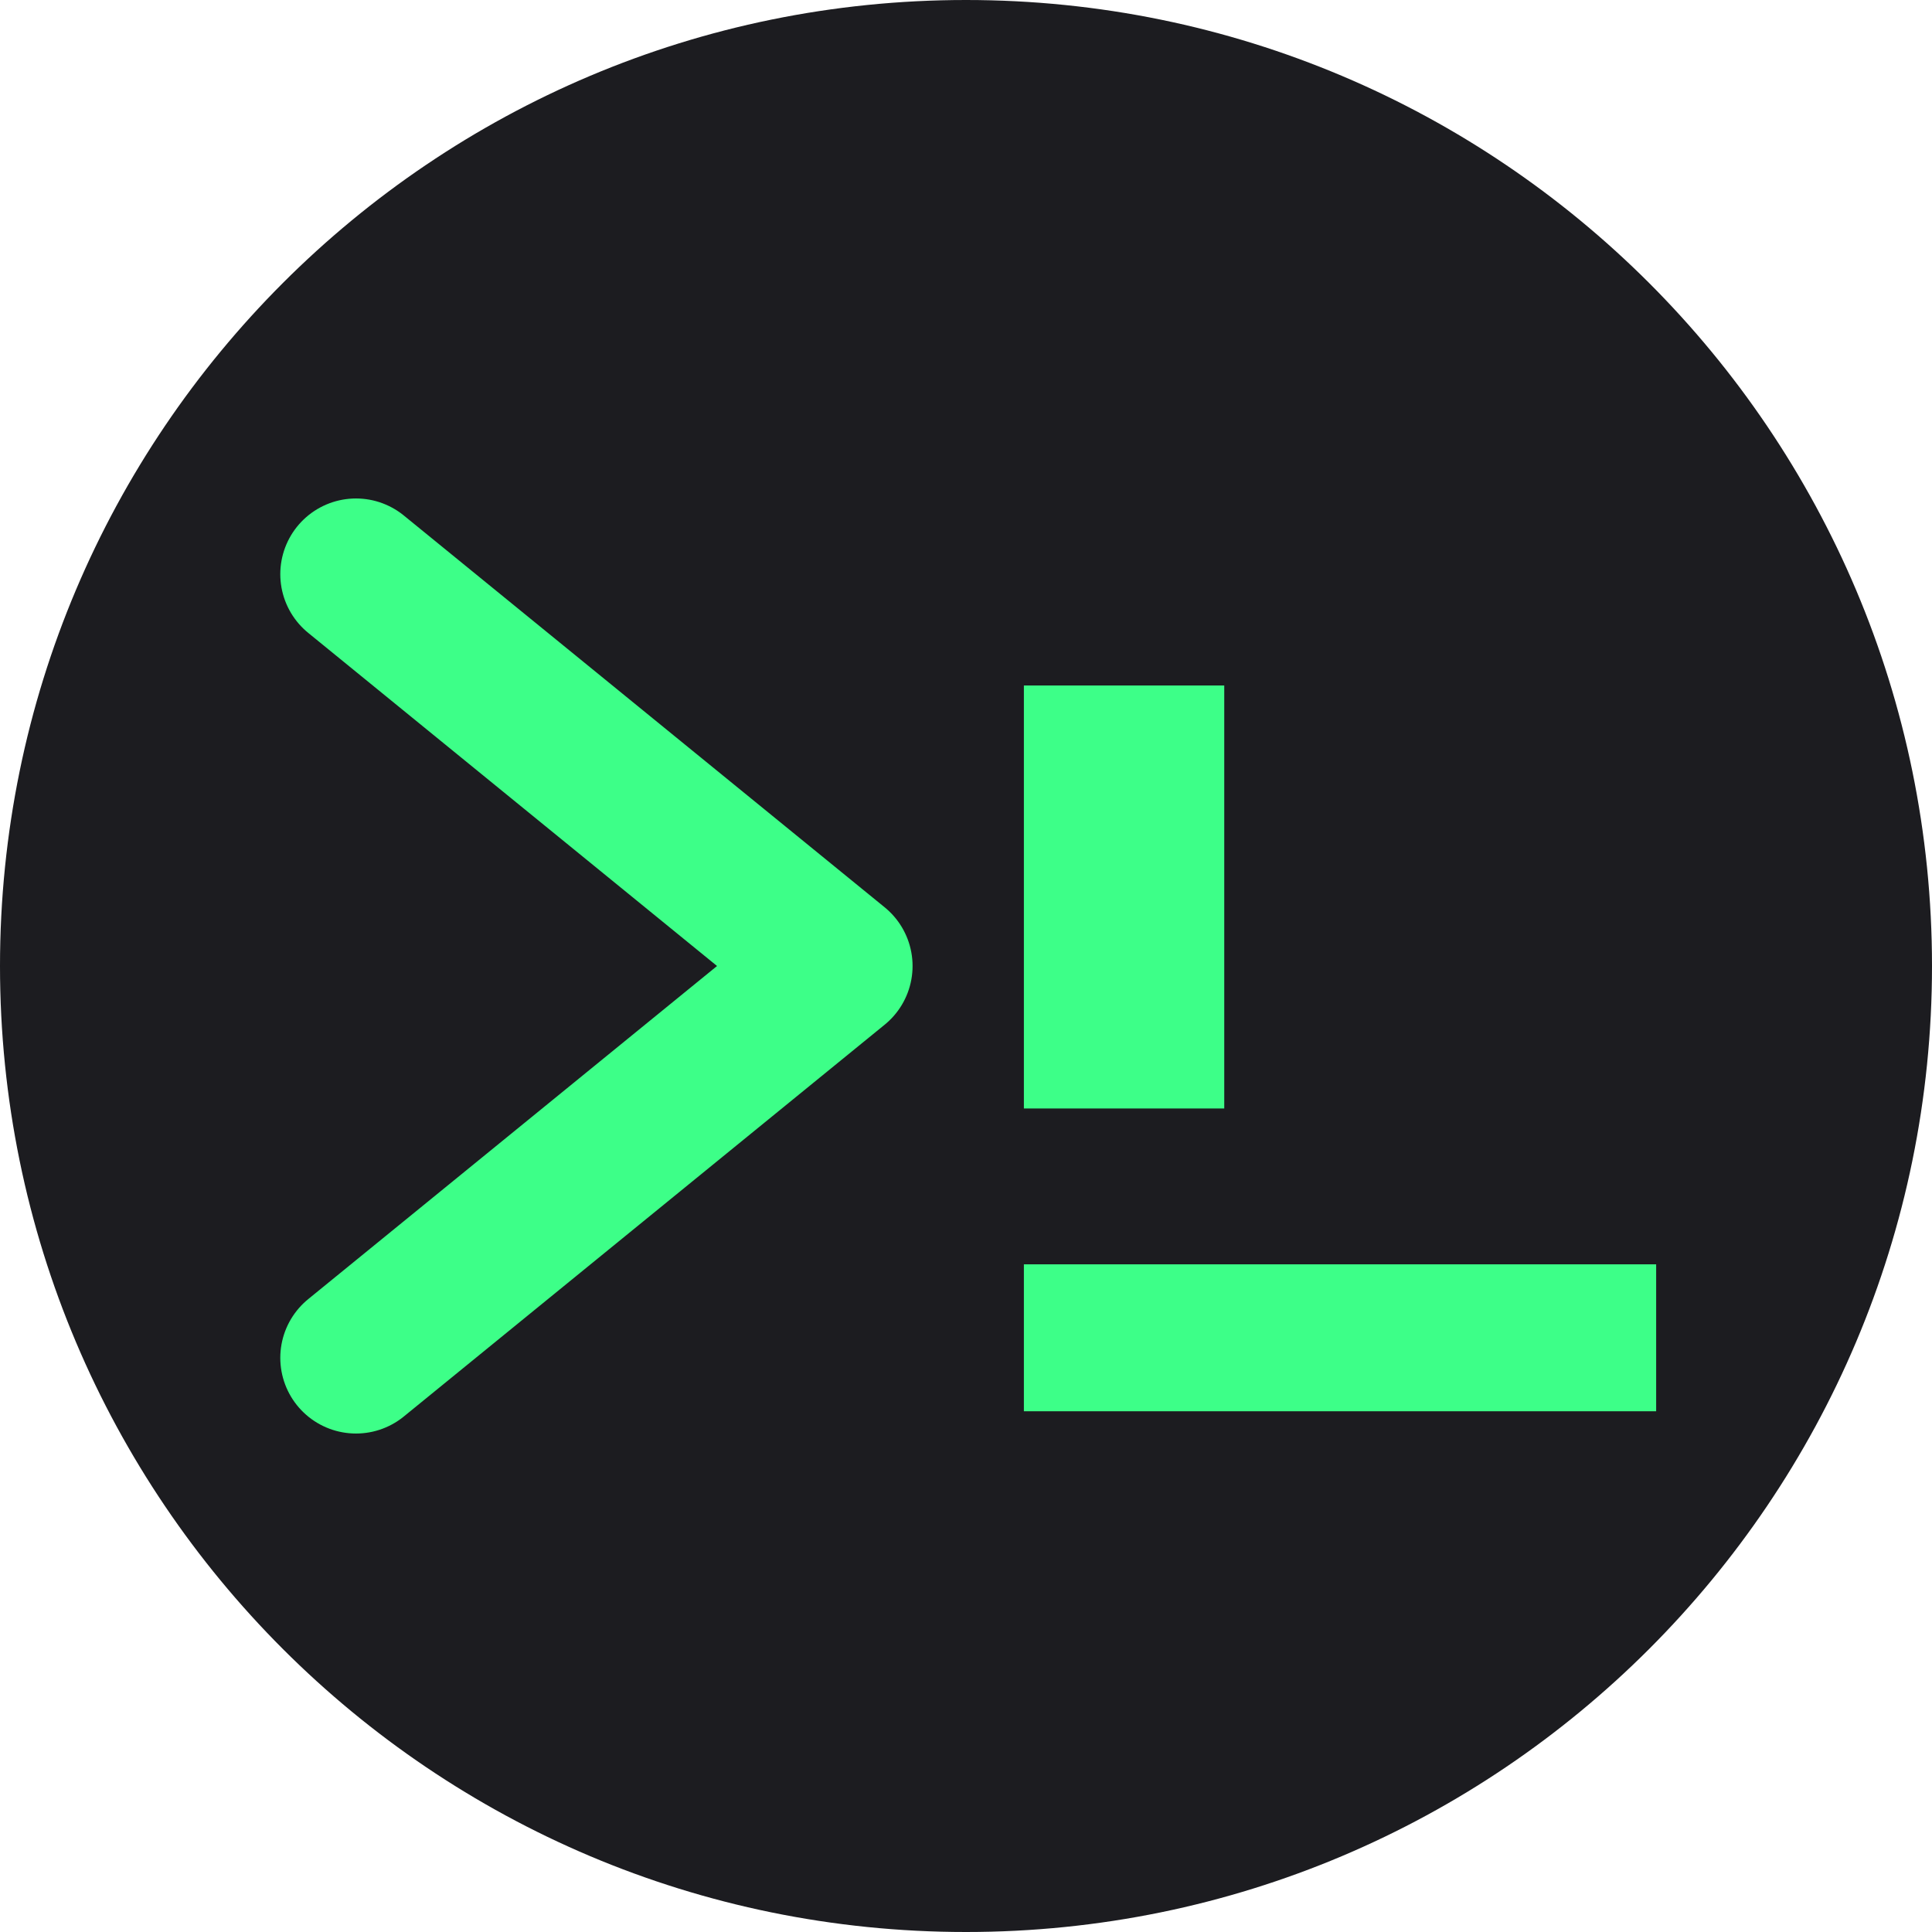
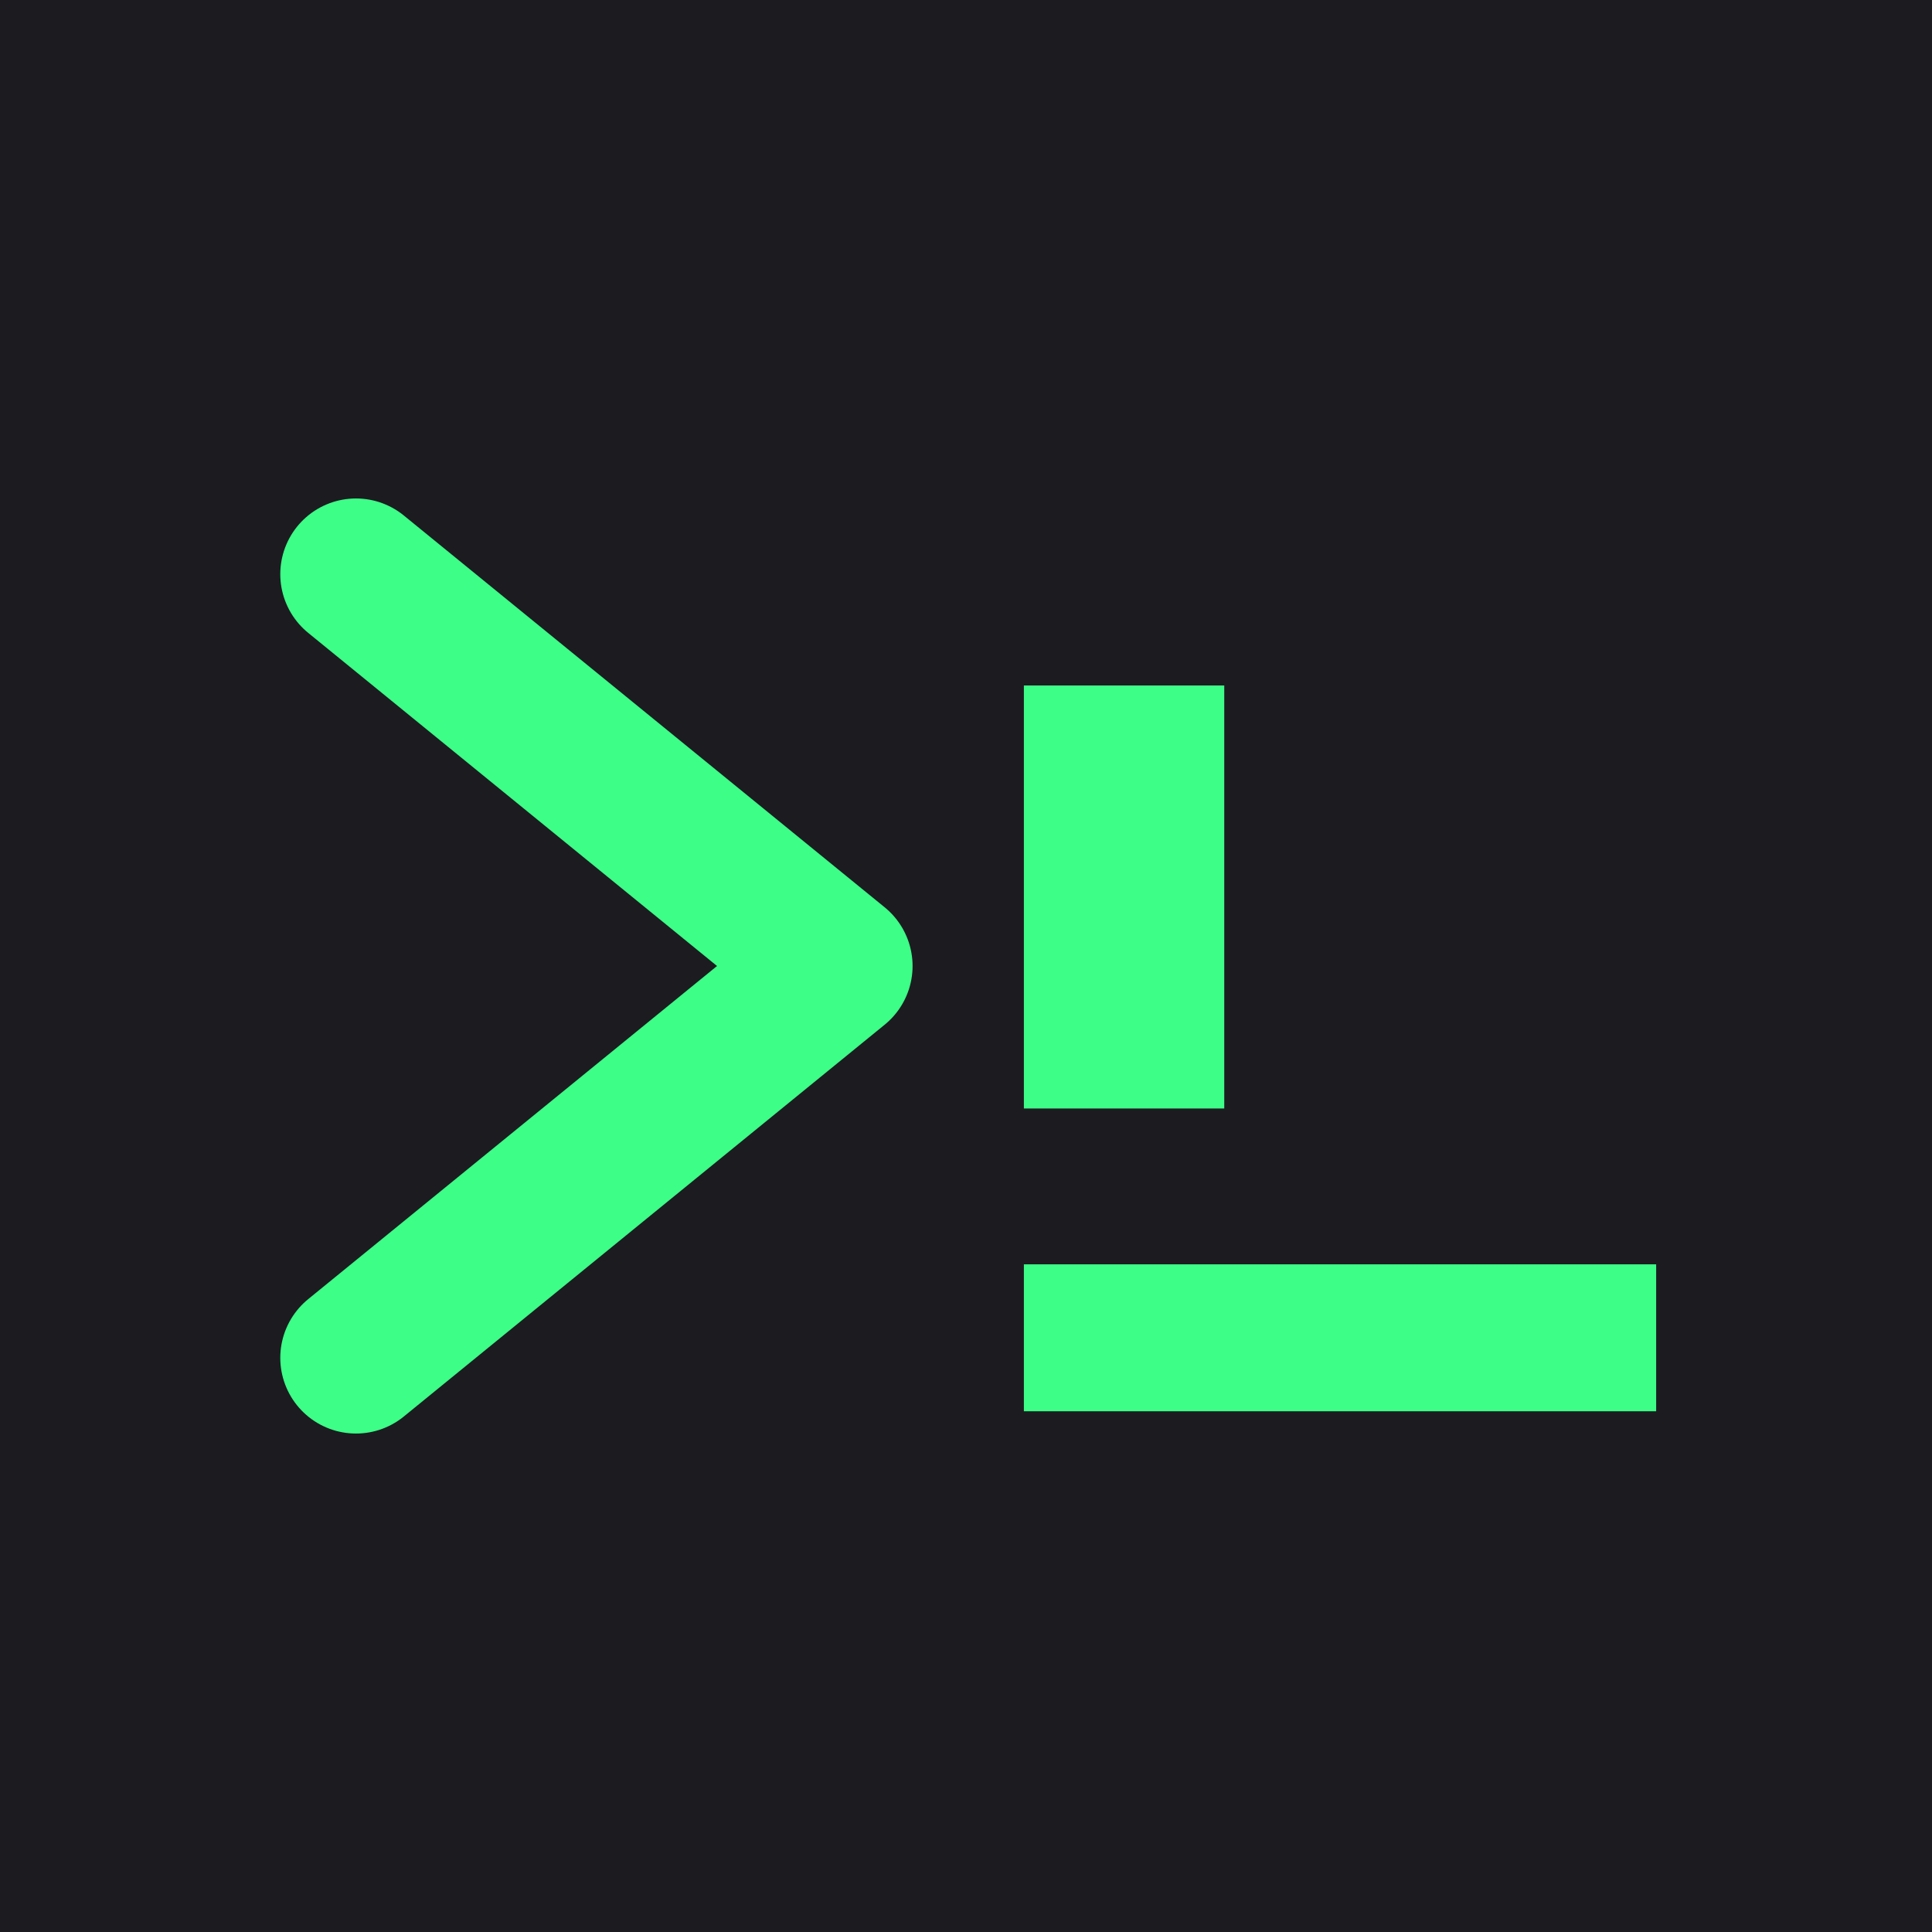
<svg xmlns="http://www.w3.org/2000/svg" viewBox="0 0 512 512" role="img" aria-label="DJZS">
-   <circle cx="256" cy="256" r="256" fill="#1C1C20" />
+   <rect width="512" height="512" fill="#1C1C20" />
  <g transform="translate(256,256) scale(1.18) translate(-247,-268)">
    <polyline points="110,180 218,268 110,356" fill="none" stroke="#3DFF88" stroke-width="34" stroke-linecap="round" stroke-linejoin="round" />
    <rect x="260" y="205" width="45" height="95" fill="#3DFF88" />
    <rect x="260" y="335" width="142" height="33" fill="#3DFF88" />
  </g>
</svg>
